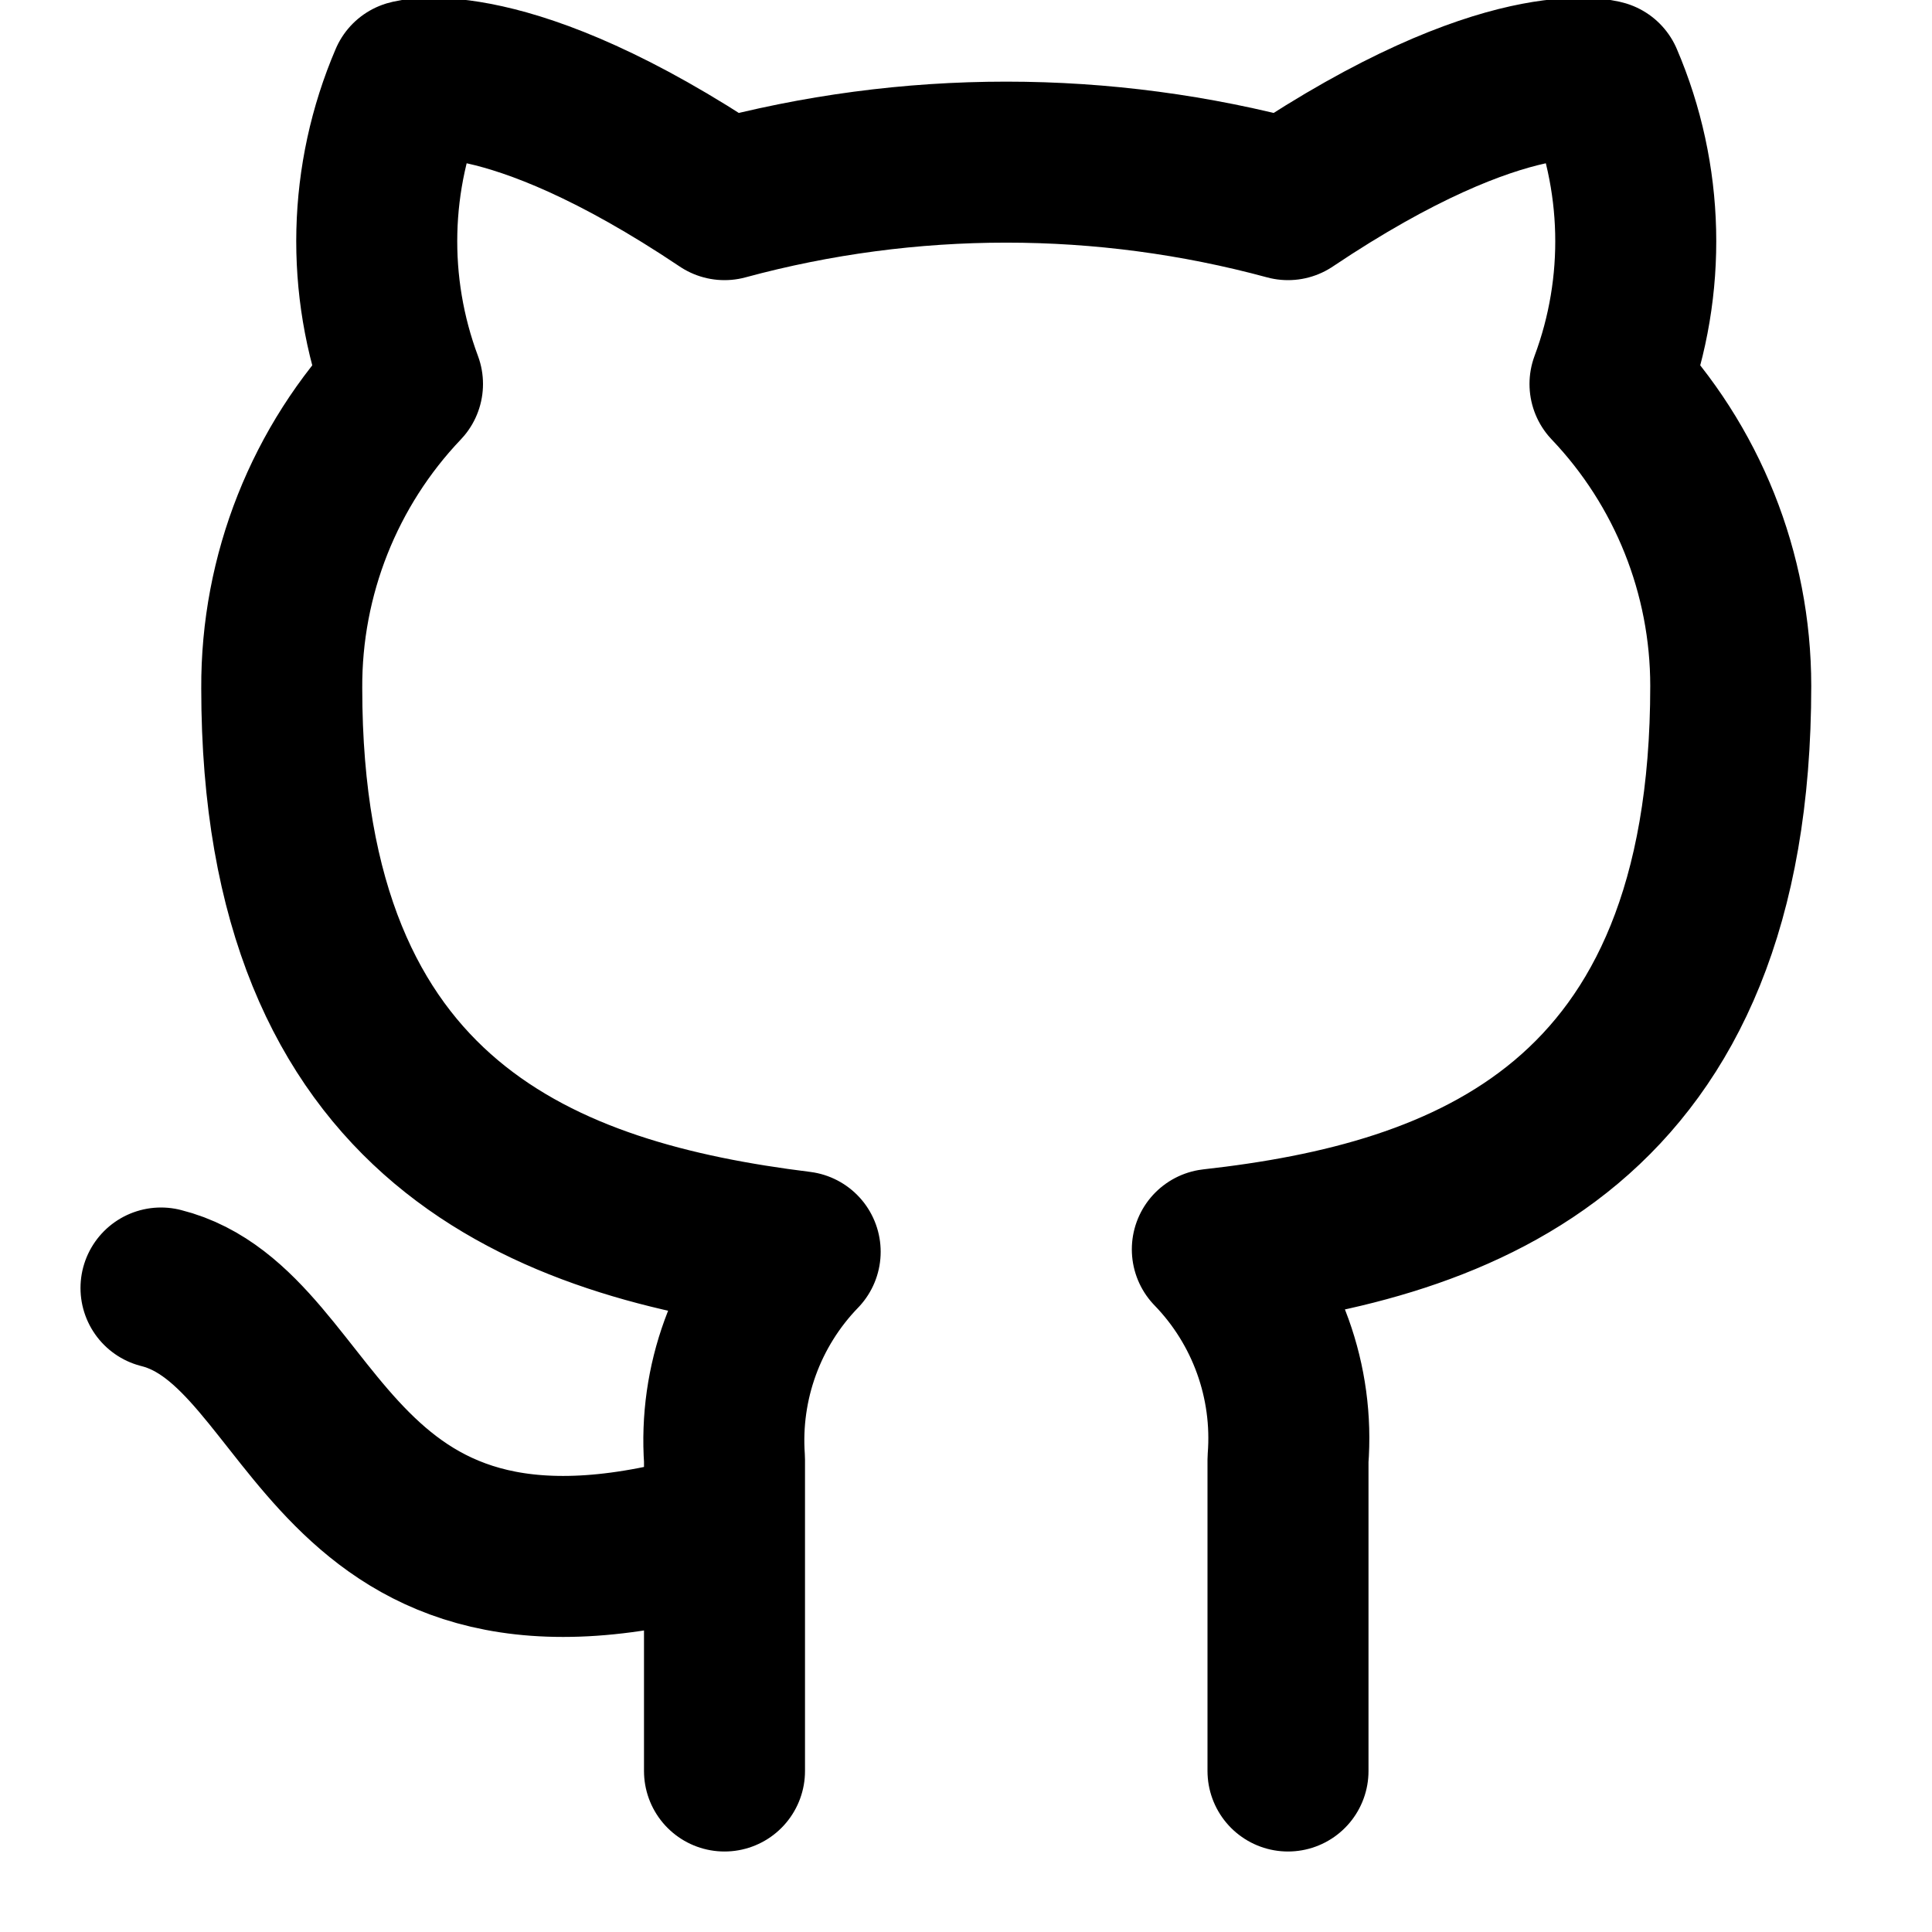
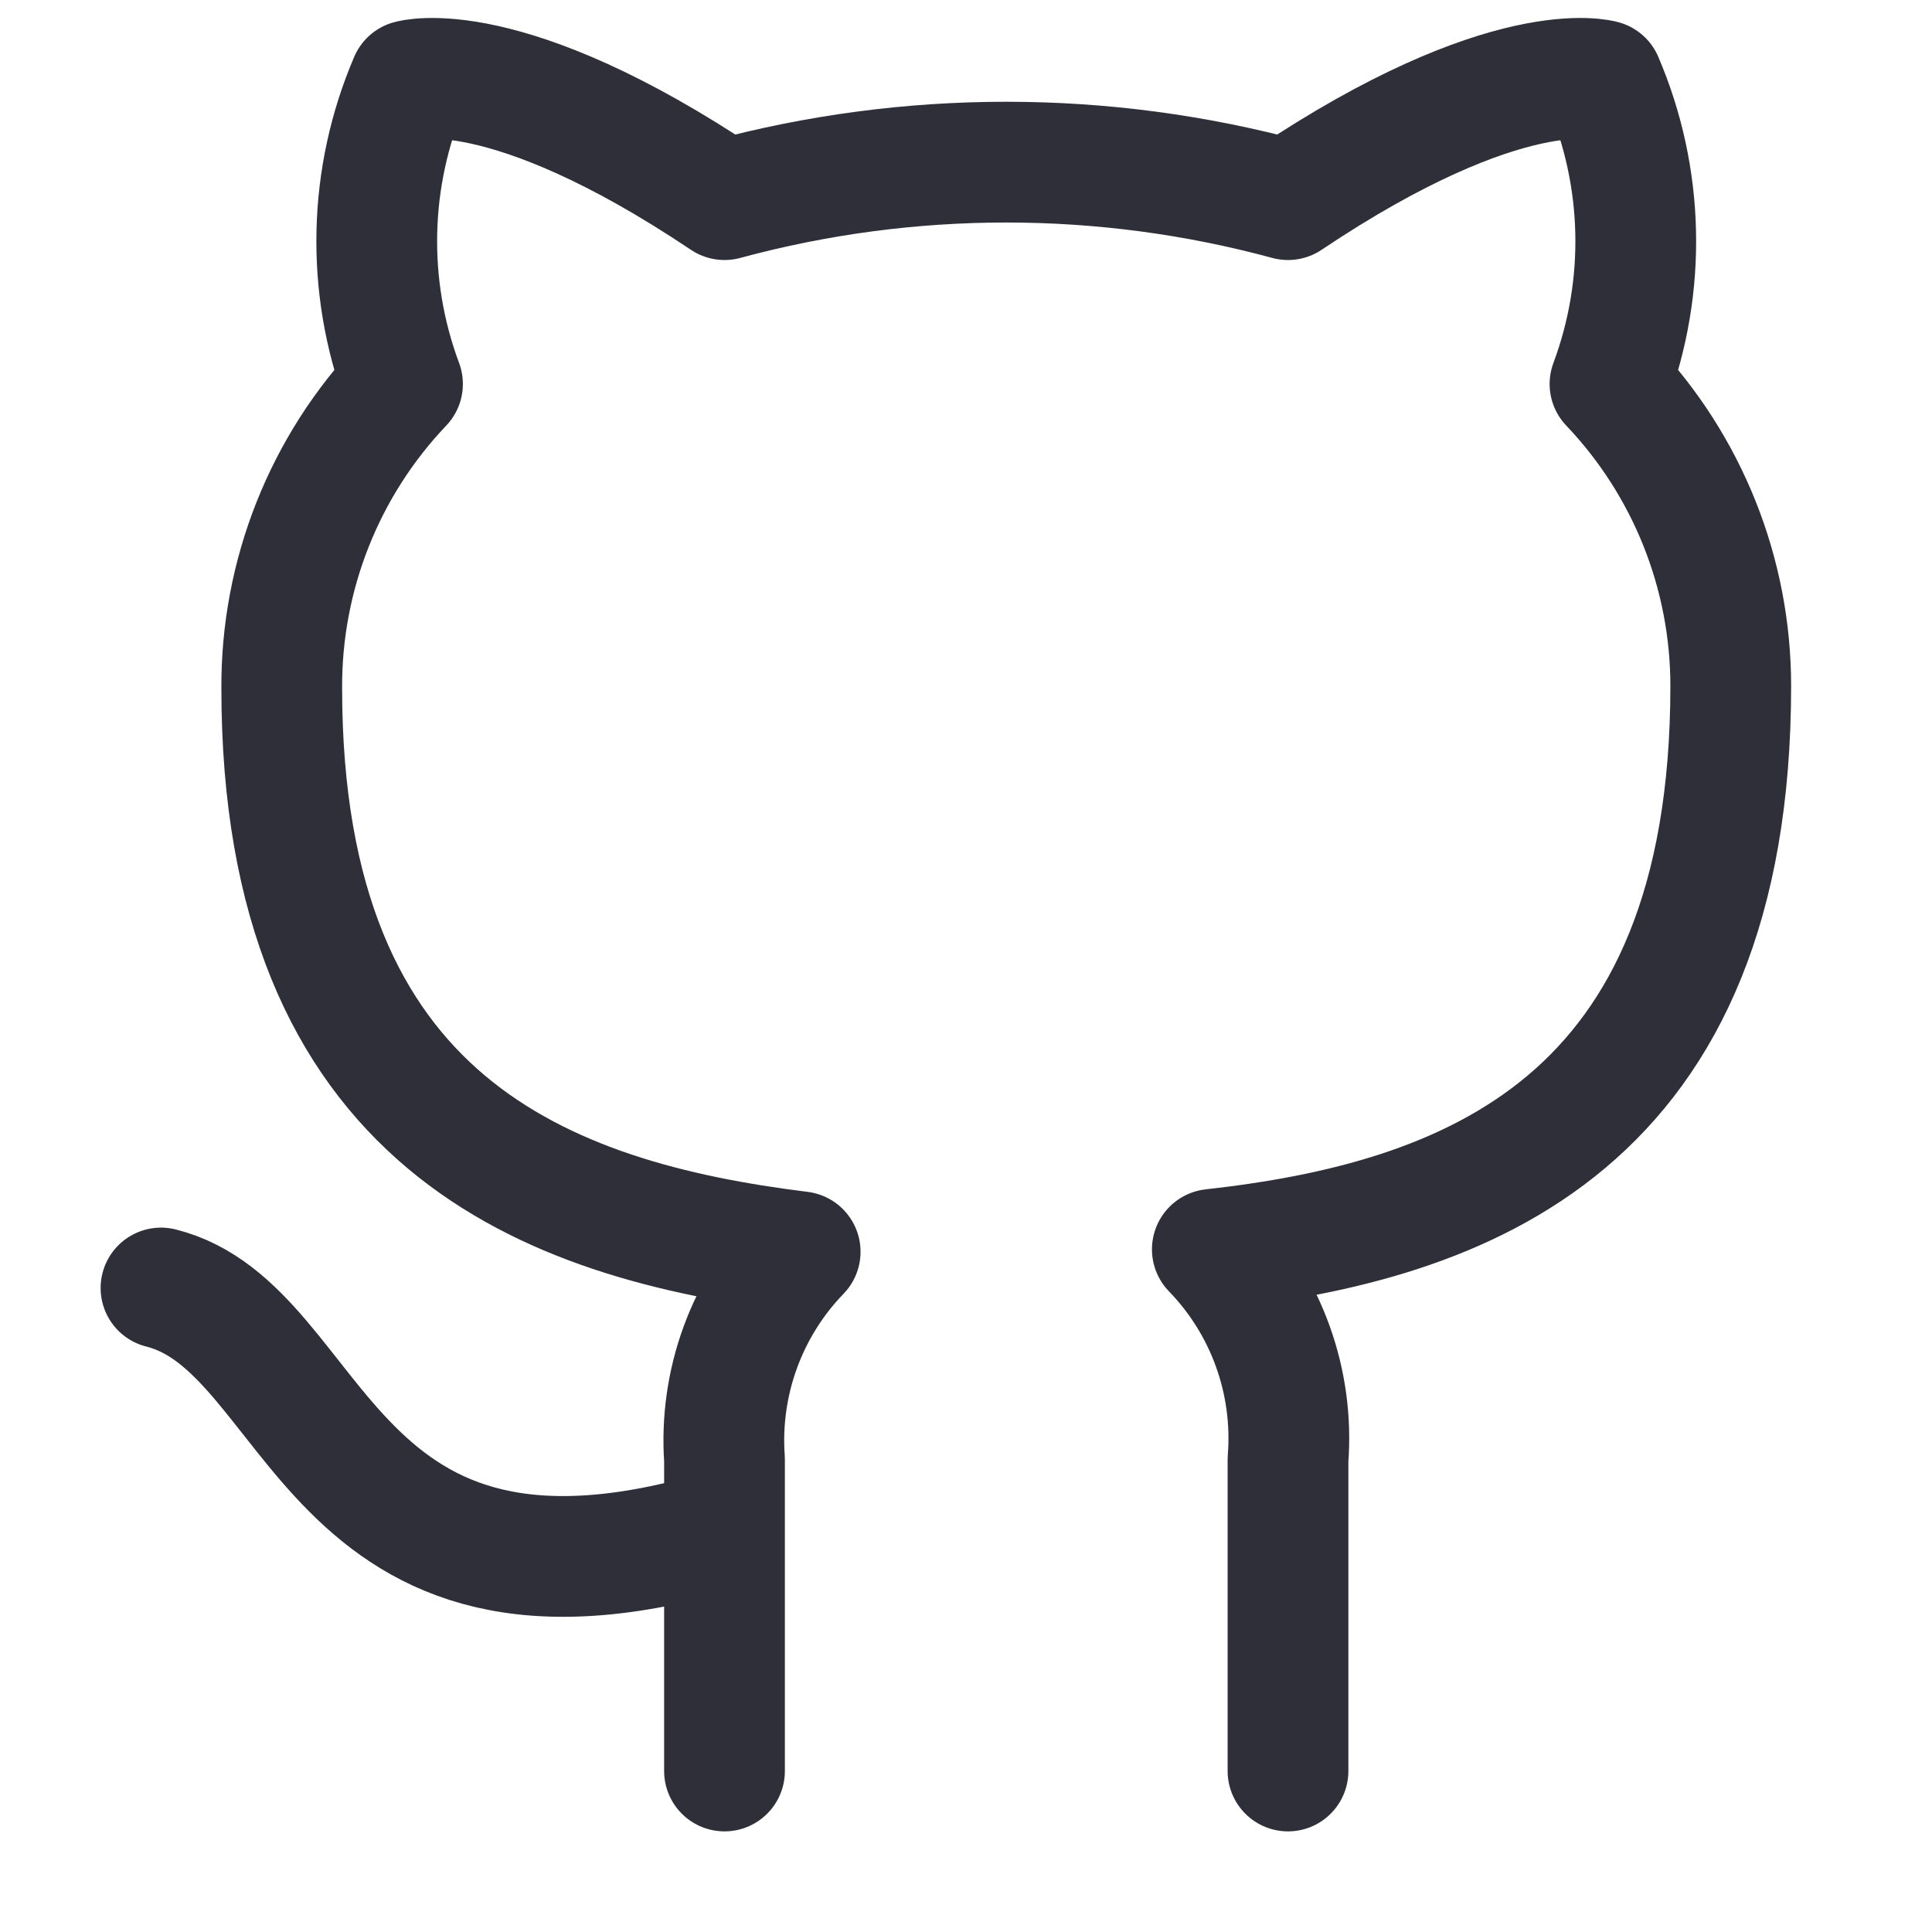
- <svg xmlns="http://www.w3.org/2000/svg" width="24" height="24" viewBox="0 0 24 24" fill="none" stroke="currentColor" stroke-width="2" stroke-linecap="round" stroke-linejoin="round" class="feather feather-github">
+ <svg xmlns="http://www.w3.org/2000/svg" width="24" height="24" viewBox="0 0 24 24" fill="none" stroke="#2F2F3A" stroke-width="1.5" stroke-linecap="round" stroke-linejoin="round">
  <path d="M9 19c-5 1.5-5-2.5-7-3m14 6v-3.87a3.37 3.37 0 0 0-.94-2.61c3.14-.35 6.44-1.54 6.44-7A5.44 5.44 0 0 0 20 4.77 5.07 5.07 0 0 0 19.91 1S18.73.65 16 2.48a13.38 13.38 0 0 0-7 0C6.27.65 5.09 1 5.09 1A5.07 5.07 0 0 0 5 4.77a5.44 5.44 0 0 0-1.5 3.78c0 5.42 3.3 6.61 6.44 7A3.37 3.37 0 0 0 9 18.13V22" />
</svg>
